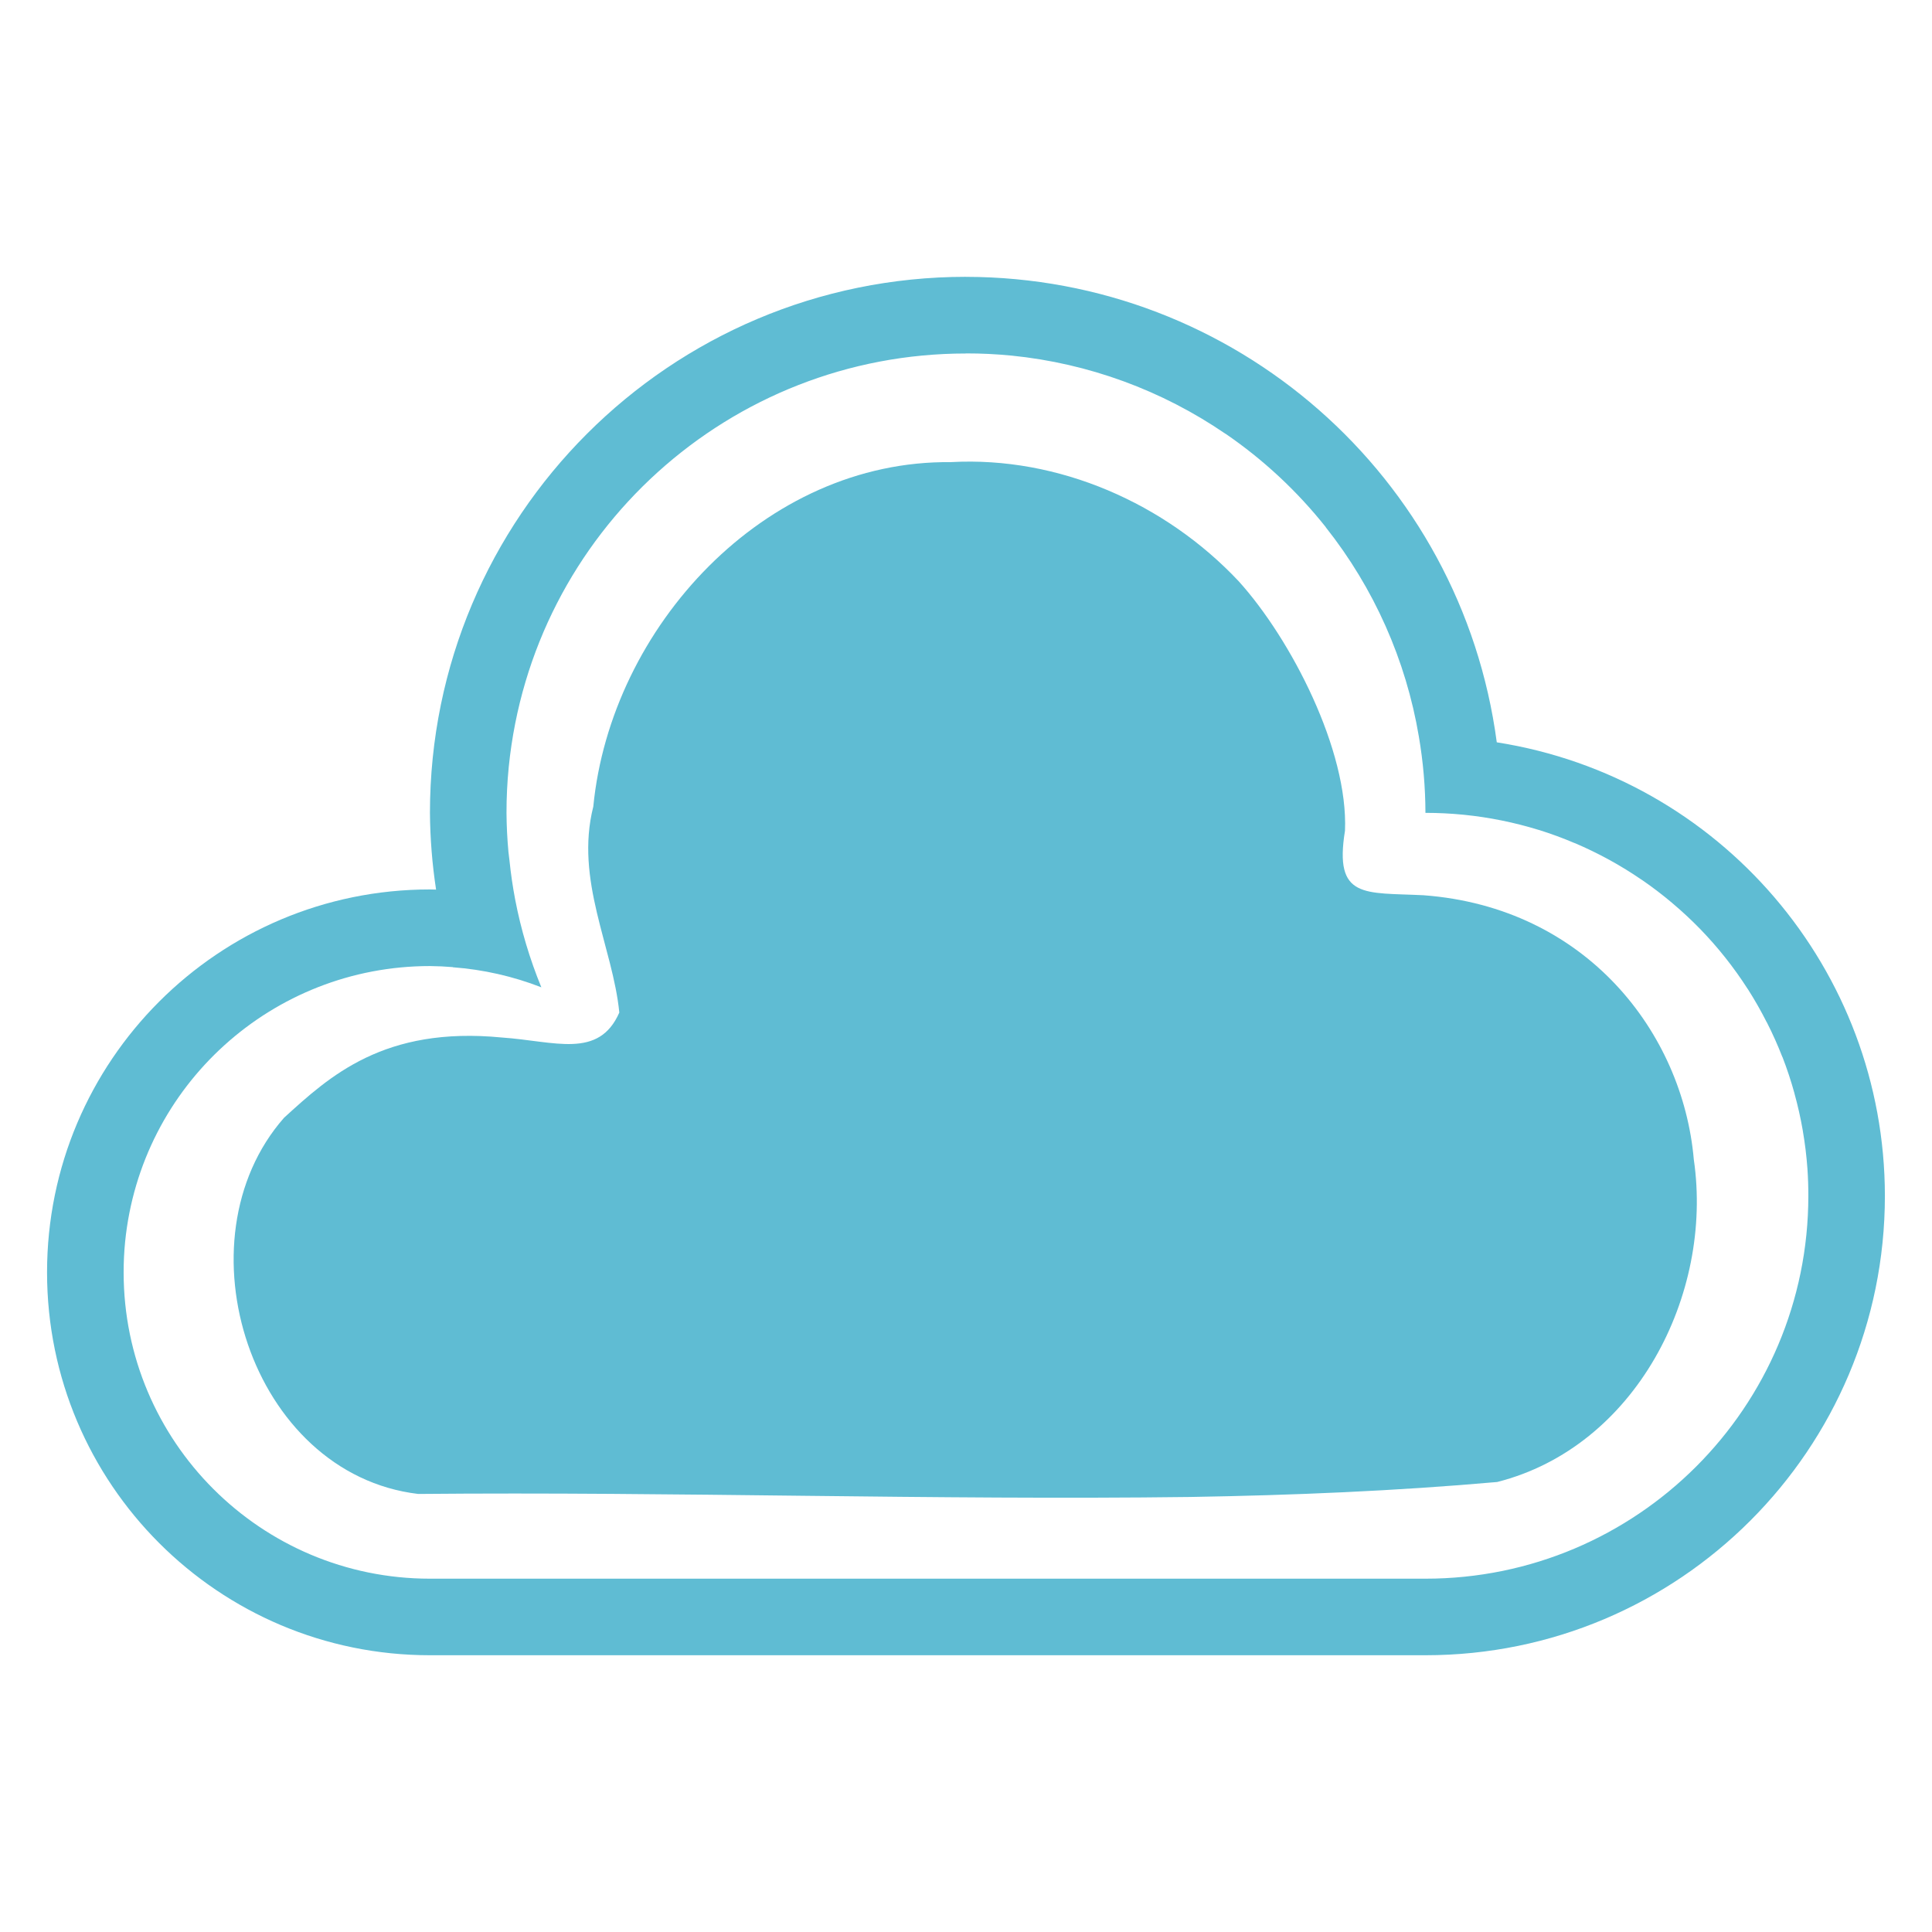
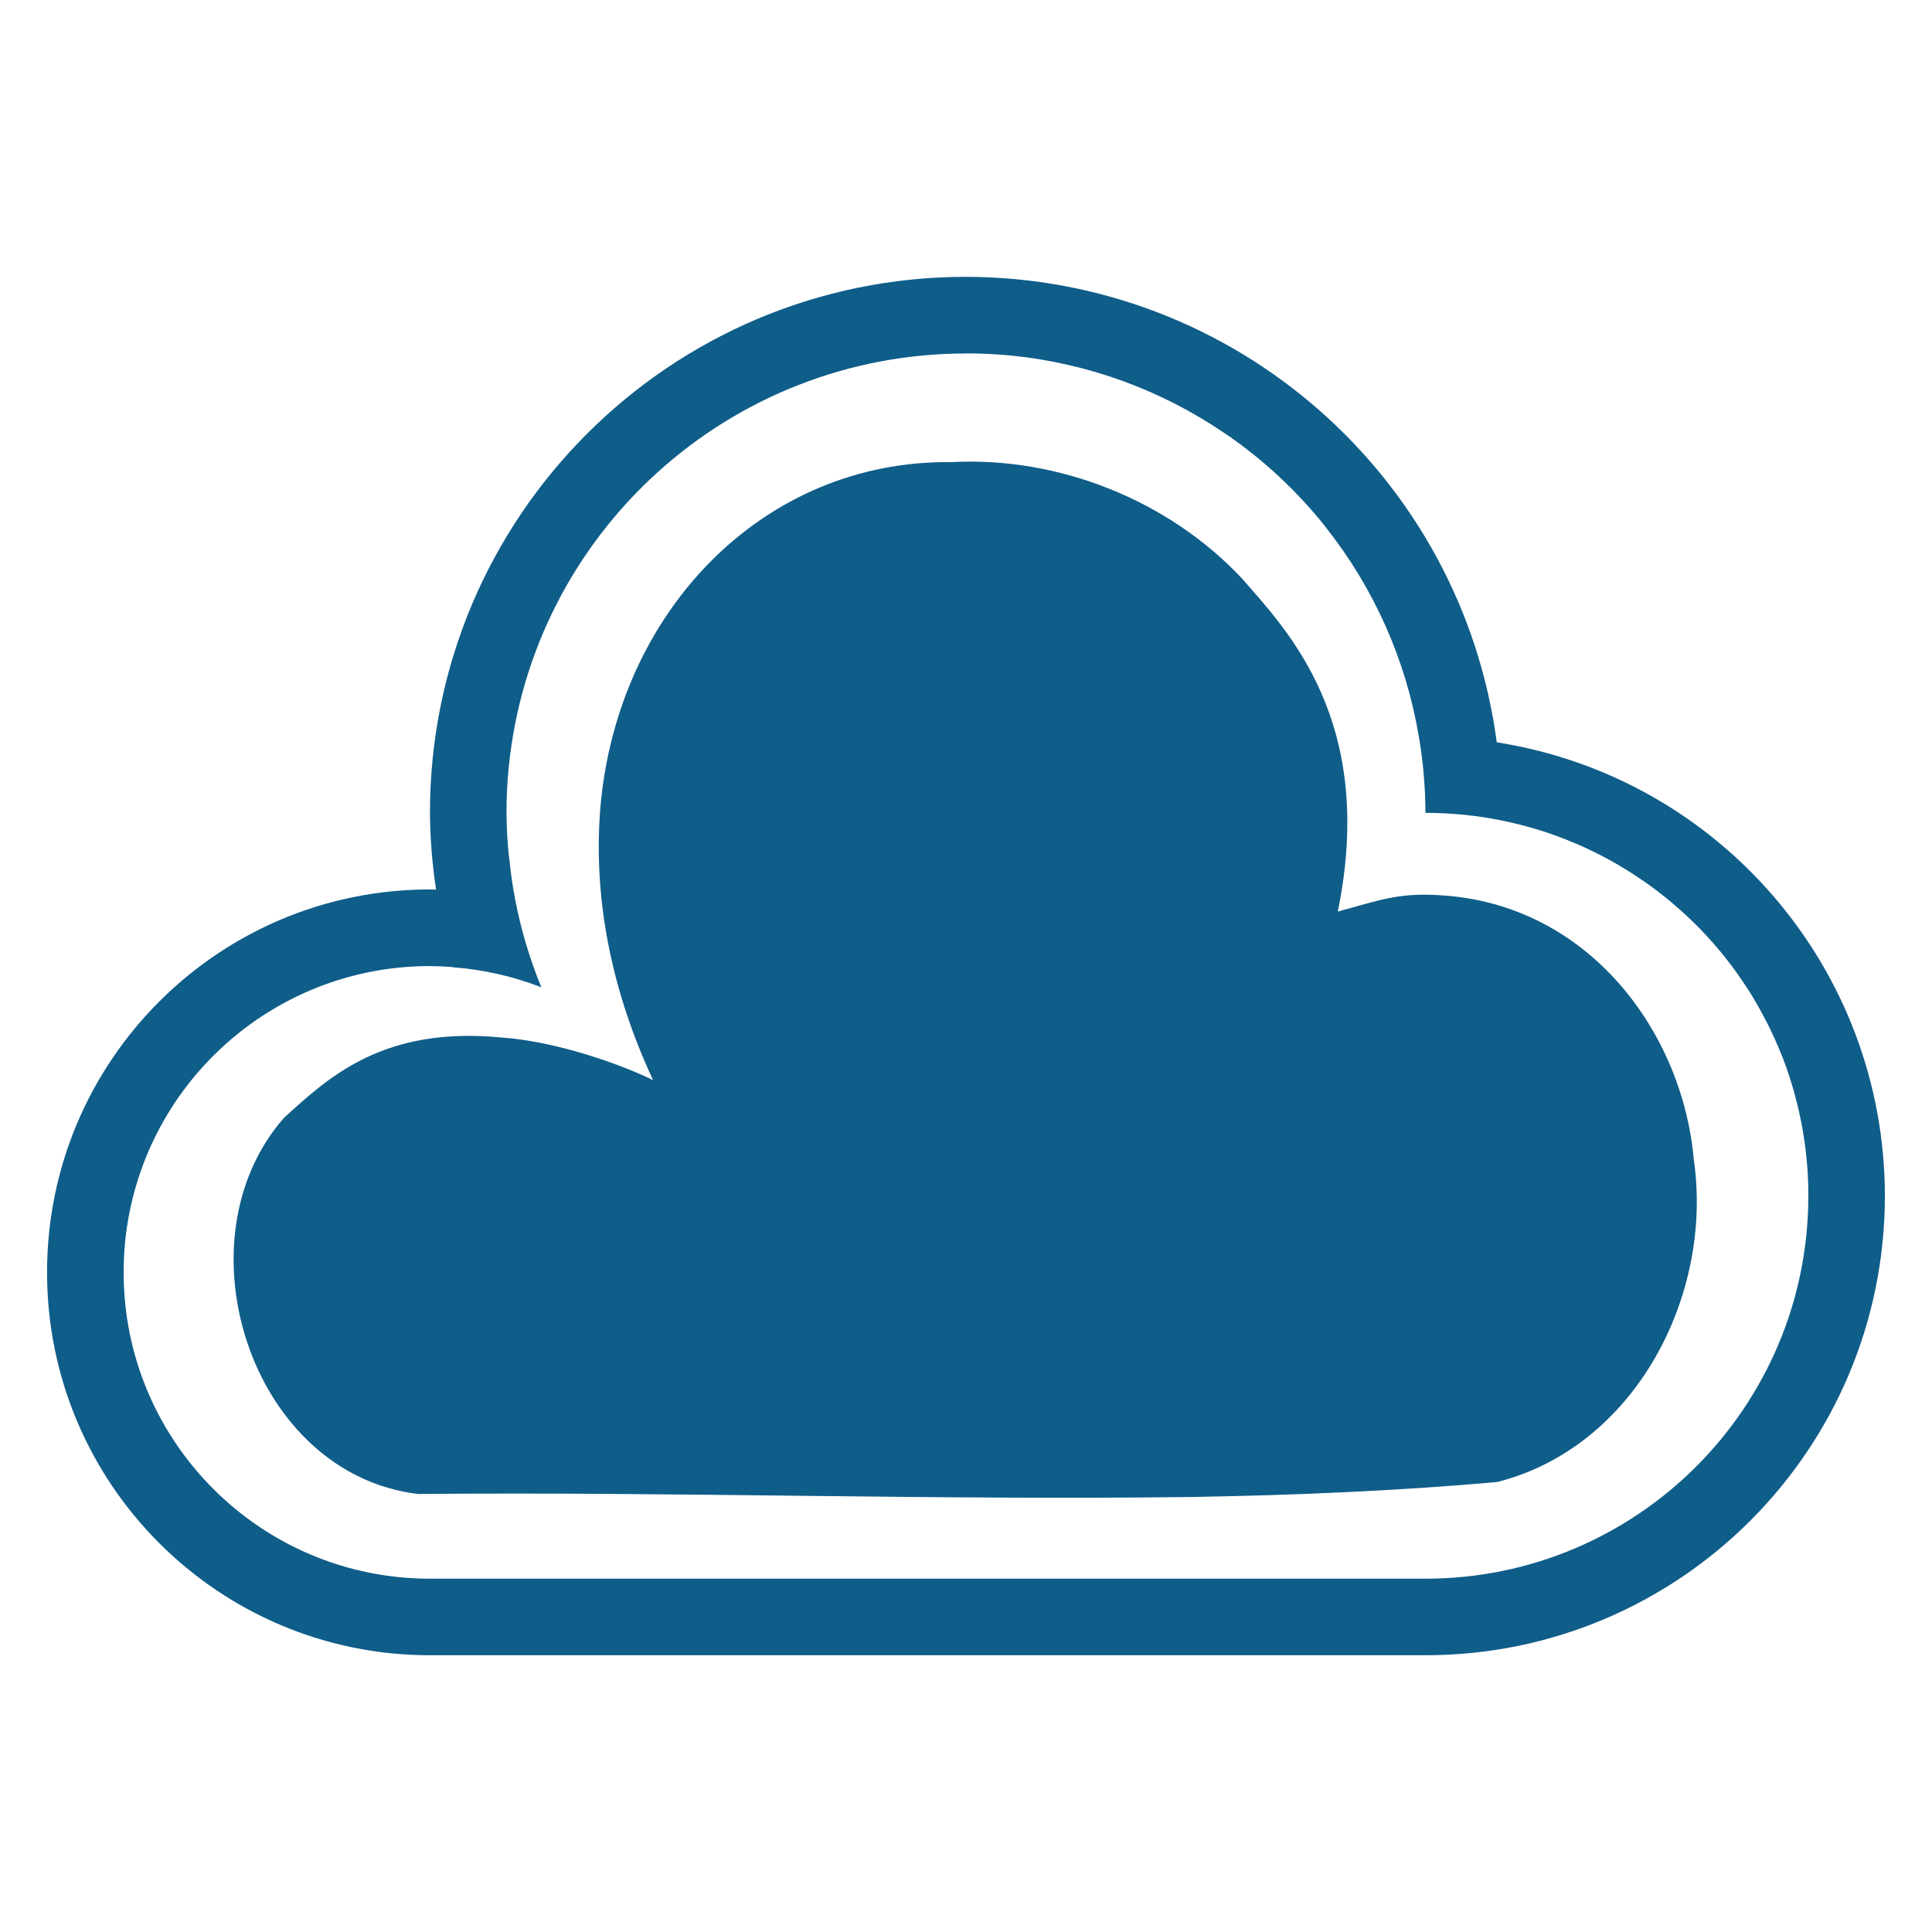
<svg xmlns="http://www.w3.org/2000/svg" width="64" version="1.1" height="64" id="svg2">
  <defs id="defs5455" />
  <g id="layer1" transform="matrix(1 0 0 1 -384.5714 -483.798)">
    <rect width="0" x="352.953" y="492.915" height="14.668" style="fill:#4d4d4d" id="rect4035" />
    <rect width="0" x="359.914" y="515.485" height="14.668" style="fill:#4d4d4d" id="rect4035-8" />
    <rect width="0" x="361.727" y="514.424" height="14.668" style="fill:#4d4d4d" id="rect4035-0" />
    <rect width="0" x="335.797" y="489.133" height="14.668" style="fill:#4d4d4d" id="rect4035-06" />
    <rect width="0" x="342.757" y="511.704" height="14.668" style="fill:#4d4d4d" id="rect4035-8-7" />
    <rect width="0" x="344.571" y="510.643" height="14.668" style="fill:#4d4d4d" id="rect4035-0-42" />
    <rect width="0" x="335.797" y="489.133" height="14.668" style="fill:#4d4d4d" id="rect4035-3" />
    <rect width="0" x="342.757" y="511.704" height="14.668" style="fill:#4d4d4d" id="rect4035-8-9" />
    <rect width="0" x="344.571" y="510.643" height="14.668" style="fill:#4d4d4d" id="rect4035-0-4" />
    <rect width="0" x="335.797" y="489.133" height="14.668" style="fill:#4d4d4d" id="rect4035-2" />
    <rect width="0" x="342.757" y="511.704" height="14.668" style="fill:#4d4d4d" id="rect4035-8-99" />
    <rect width="0" x="344.571" y="510.643" height="14.668" style="fill:#4d4d4d" id="rect4035-0-43" />
    <rect width="0" x="335.797" y="489.133" height="14.668" style="fill:#4d4d4d" id="rect4035-3-9" />
    <rect width="0" x="342.757" y="511.704" height="14.668" style="fill:#4d4d4d" id="rect4035-8-9-9" />
    <rect width="0" x="344.571" y="510.643" height="14.668" style="fill:#4d4d4d" id="rect4035-0-4-4" />
    <rect width="0" x="406.067" y="510.423" height="11" style="fill:#4d4d4d" id="rect4035-5" />
    <rect width="0" x="401.515" y="512.942" height="11" style="fill:#4d4d4d" id="rect4035-7" />
    <rect width="0" x="397.007" y="500.523" height="11" style="fill:#4d4d4d" id="rect4035-9" />
    <rect width="0" x="397.851" y="512.761" height="11" style="fill:#4d4d4d" id="rect4035-96" />
    <rect width="0" x="393.299" y="515.28" height="11" style="fill:#4d4d4d" id="rect4035-7-0" />
    <rect width="0" x="388.791" y="502.861" height="11" style="fill:#4d4d4d" id="rect4035-9-6" />
    <rect width="0" x="406.067" y="510.423" height="11" style="fill:#4d4d4d" id="rect4035-1" />
    <rect width="0" x="401.515" y="512.942" height="11" style="fill:#4d4d4d" id="rect4035-7-2" />
    <rect width="0" x="397.007" y="500.523" height="11" style="fill:#4d4d4d" id="rect4035-9-0" />
    <rect width="0" x="397.851" y="512.761" height="11" style="fill:#4d4d4d" id="rect4035-96-9" />
    <rect width="0" x="393.299" y="515.28" height="11" style="fill:#4d4d4d" id="rect4035-7-0-9" />
    <rect width="0" x="388.791" y="502.861" height="11" style="fill:#4d4d4d" id="rect4035-9-6-9" />
-     <path style="fill:#5fbcd3;stroke-linejoin:round;fill-opacity:1" id="path4225" d="m 416.571,492.968 a 17.757,17.757 0 0 0 -17.757,17.757 17.757,17.757 0 0 0 0.203,2.542 12.684,12.684 0 0 0 -0.203,-0.005 12.684,12.684 0 0 0 -12.684,12.684 12.684,12.684 0 0 0 12.684,12.684 l 32.977,0 a 15.22,15.22 0 0 0 15.22,-15.22 15.22,15.22 0 0 0 -12.857,-15.022 17.757,17.757 0 0 0 -17.584,-15.419 z m 0,2.537 a 15.22,15.22 0 0 1 1.521,0.074 15.22,15.22 0 0 1 7.07,2.586 15.22,15.22 0 0 1 0.005,0 15.22,15.22 0 0 1 3.324,3.097 15.22,15.22 0 0 1 0,0.005 15.22,15.22 0 0 1 3.082,6.931 15.22,15.22 0 0 1 0.218,2.527 12.684,12.684 0 0 1 2.527,0.253 12.684,12.684 0 0 1 1.224,0.312 12.684,12.684 0 0 1 0.005,0 12.684,12.684 0 0 1 1.184,0.436 12.684,12.684 0 0 1 0.005,0 12.684,12.684 0 0 1 1.135,0.55 12.684,12.684 0 0 1 0.01,0.005 12.684,12.684 0 0 1 1.07,0.659 12.684,12.684 0 0 1 0.01,0.005 12.684,12.684 0 0 1 1.001,0.763 12.684,12.684 0 0 1 0.005,0.005 12.684,12.684 0 0 1 0.922,0.857 12.684,12.684 0 0 1 0.005,0.005 12.684,12.684 0 0 1 1.571,1.982 12.684,12.684 0 0 1 0.005,0.005 12.684,12.684 0 0 1 0.624,1.095 12.684,12.684 0 0 1 0.005,0.005 12.684,12.684 0 0 1 0.515,1.149 12.684,12.684 0 0 1 0.005,0.005 12.684,12.684 0 0 1 0.396,1.199 12.684,12.684 0 0 1 0,0.005 12.684,12.684 0 0 1 0.277,1.234 12.684,12.684 0 0 1 0,0.005 12.684,12.684 0 0 1 0.153,1.254 12.684,12.684 0 0 1 0.03,0.897 12.684,12.684 0 0 1 -12.684,12.684 l -32.977,0 a 10.147,10.147 0 0 1 -10.147,-10.147 10.147,10.147 0 0 1 0.049,-1.011 10.147,10.147 0 0 1 10.097,-9.136 10.147,10.147 0 0 1 0.758,0.035 10.147,10.147 0 0 1 0,0.005 10.147,10.147 0 0 1 2.933,0.664 15.22,15.22 0 0 1 -0.867,-2.908 15.22,15.22 0 0 1 -0.188,-1.288 15.22,15.22 0 0 1 -0.035,-0.292 15.22,15.22 0 0 1 -0.064,-1.288 15.22,15.22 0 0 1 0.074,-1.521 15.22,15.22 0 0 1 15.146,-13.699 z" />
+     <path style="fill:#0f5d89;stroke-linejoin:round;fill-opacity:1" id="path4225" d="m 416.571,492.968 a 17.757,17.757 0 0 0 -17.757,17.757 17.757,17.757 0 0 0 0.203,2.542 12.684,12.684 0 0 0 -0.203,-0.005 12.684,12.684 0 0 0 -12.684,12.684 12.684,12.684 0 0 0 12.684,12.684 l 32.977,0 a 15.22,15.22 0 0 0 15.22,-15.22 15.22,15.22 0 0 0 -12.857,-15.022 17.757,17.757 0 0 0 -17.584,-15.419 z m 0,2.537 a 15.22,15.22 0 0 1 1.521,0.074 15.22,15.22 0 0 1 7.07,2.586 15.22,15.22 0 0 1 0.005,0 15.22,15.22 0 0 1 3.324,3.097 15.22,15.22 0 0 1 0,0.005 15.22,15.22 0 0 1 3.082,6.931 15.22,15.22 0 0 1 0.218,2.527 12.684,12.684 0 0 1 2.527,0.253 12.684,12.684 0 0 1 1.224,0.312 12.684,12.684 0 0 1 0.005,0 12.684,12.684 0 0 1 1.184,0.436 12.684,12.684 0 0 1 0.005,0 12.684,12.684 0 0 1 1.135,0.55 12.684,12.684 0 0 1 0.01,0.005 12.684,12.684 0 0 1 1.07,0.659 12.684,12.684 0 0 1 0.01,0.005 12.684,12.684 0 0 1 1.001,0.763 12.684,12.684 0 0 1 0.005,0.005 12.684,12.684 0 0 1 0.922,0.857 12.684,12.684 0 0 1 0.005,0.005 12.684,12.684 0 0 1 1.571,1.982 12.684,12.684 0 0 1 0.005,0.005 12.684,12.684 0 0 1 0.624,1.095 12.684,12.684 0 0 1 0.005,0.005 12.684,12.684 0 0 1 0.515,1.149 12.684,12.684 0 0 1 0.005,0.005 12.684,12.684 0 0 1 0.396,1.199 12.684,12.684 0 0 1 0,0.005 12.684,12.684 0 0 1 0.277,1.234 12.684,12.684 0 0 1 0,0.005 12.684,12.684 0 0 1 0.153,1.254 12.684,12.684 0 0 1 0.03,0.897 12.684,12.684 0 0 1 -12.684,12.684 l -32.977,0 a 10.147,10.147 0 0 1 -10.147,-10.147 10.147,10.147 0 0 1 0.049,-1.011 10.147,10.147 0 0 1 10.097,-9.136 10.147,10.147 0 0 1 0.758,0.035 10.147,10.147 0 0 1 0,0.005 10.147,10.147 0 0 1 2.933,0.664 15.22,15.22 0 0 1 -0.867,-2.908 15.22,15.22 0 0 1 -0.188,-1.288 15.22,15.22 0 0 1 -0.035,-0.292 15.22,15.22 0 0 1 -0.064,-1.288 15.22,15.22 0 0 1 0.074,-1.521 15.22,15.22 0 0 1 15.146,-13.699 z" />
    <path style="opacity:1;fill:#0f5d89;fill-opacity:1;stroke:none;stroke-width:0.046;stroke-miterlimit:4;stroke-dasharray:none;stroke-opacity:1" d="m 338.866,538.106 c -4.66,-0.625 -8.394,-3.812 -9.441,-8.058 -0.263,-1.066 -0.259,-3.278 0.007,-4.335 0.815,-3.229 2.185,-6.25 5.434,-7.65 1.407,-0.606 2.248,-1.401 3.963,-1.459 1.619,-0.055 3.051,-0.437 4.509,-0.033 1.566,0.434 0.898,1.424 0.278,-0.383 -0.521,-1.52 -0.202,-3.226 -0.342,-4.693 -0.325,-3.408 0.763,-6.605 2.972,-9.608 4.272,-5.657 10.67,-6.743 14.283,-6.776 l 0,21.891 0,21.218 -10.502,-0.013 c -5.776,-0.006 -10.8,-0.052 -11.164,-0.101 z" id="path4217" />
-     <path style="opacity:1;fill:#5fbcd3;fill-opacity:1;stroke:none;stroke-width:0.494;stroke-miterlimit:4;stroke-dasharray:none;stroke-opacity:1" d="m 416.073,499.107 c -6.179,-0.071 -11.269,5.471 -11.848,11.411 -0.617,2.437 0.648,4.658 0.862,6.822 -0.683,1.551 -2.135,0.948 -3.889,0.827 -3.91,-0.381 -5.712,1.287 -7.217,2.658 -3.571,4.063 -1.103,11.8 4.443,12.462 8.525,-0.079 17.059,0.209 25.588,0.1 3.389,-0.057 6.779,-0.197 10.156,-0.496 4.577,-1.161 7.167,-6.196 6.513,-10.683 -0.366,-4.199 -3.566,-8.354 -8.956,-8.754 -1.948,-0.097 -2.969,0.139 -2.599,-2.138 0.111,-2.658 -1.781,-6.338 -3.522,-8.264 -2.426,-2.582 -5.968,-4.143 -9.53,-3.946 z" id="path4219" />
+     <path style="opacity:1;fill:#0f5d89;fill-opacity:1;stroke:none;stroke-width:0.494;stroke-miterlimit:4;stroke-dasharray:none;stroke-opacity:1" d="m 416.073,499.107 c -6.179,-0.071 -11.032,4.895 -11.611,11.411 -0.244,2.912 0.309,5.98 1.743,9.06 -1.124,-0.551 -3.254,-1.289 -5.008,-1.41 -3.91,-0.381 -5.712,1.287 -7.217,2.658 -3.571,4.063 -1.103,11.8 4.443,12.462 8.525,-0.079 17.059,0.209 25.588,0.1 3.389,-0.057 6.779,-0.197 10.156,-0.496 4.577,-1.161 7.167,-6.196 6.513,-10.683 -0.366,-4.199 -3.464,-8.455 -8.38,-8.754 -1.405,-0.097 -2.054,0.173 -3.413,0.54 1.297,-6.319 -1.714,-9.355 -3.183,-11.044 -2.426,-2.582 -6.07,-4.041 -9.632,-3.844 z" id="path4219" />
  </g>
</svg>
